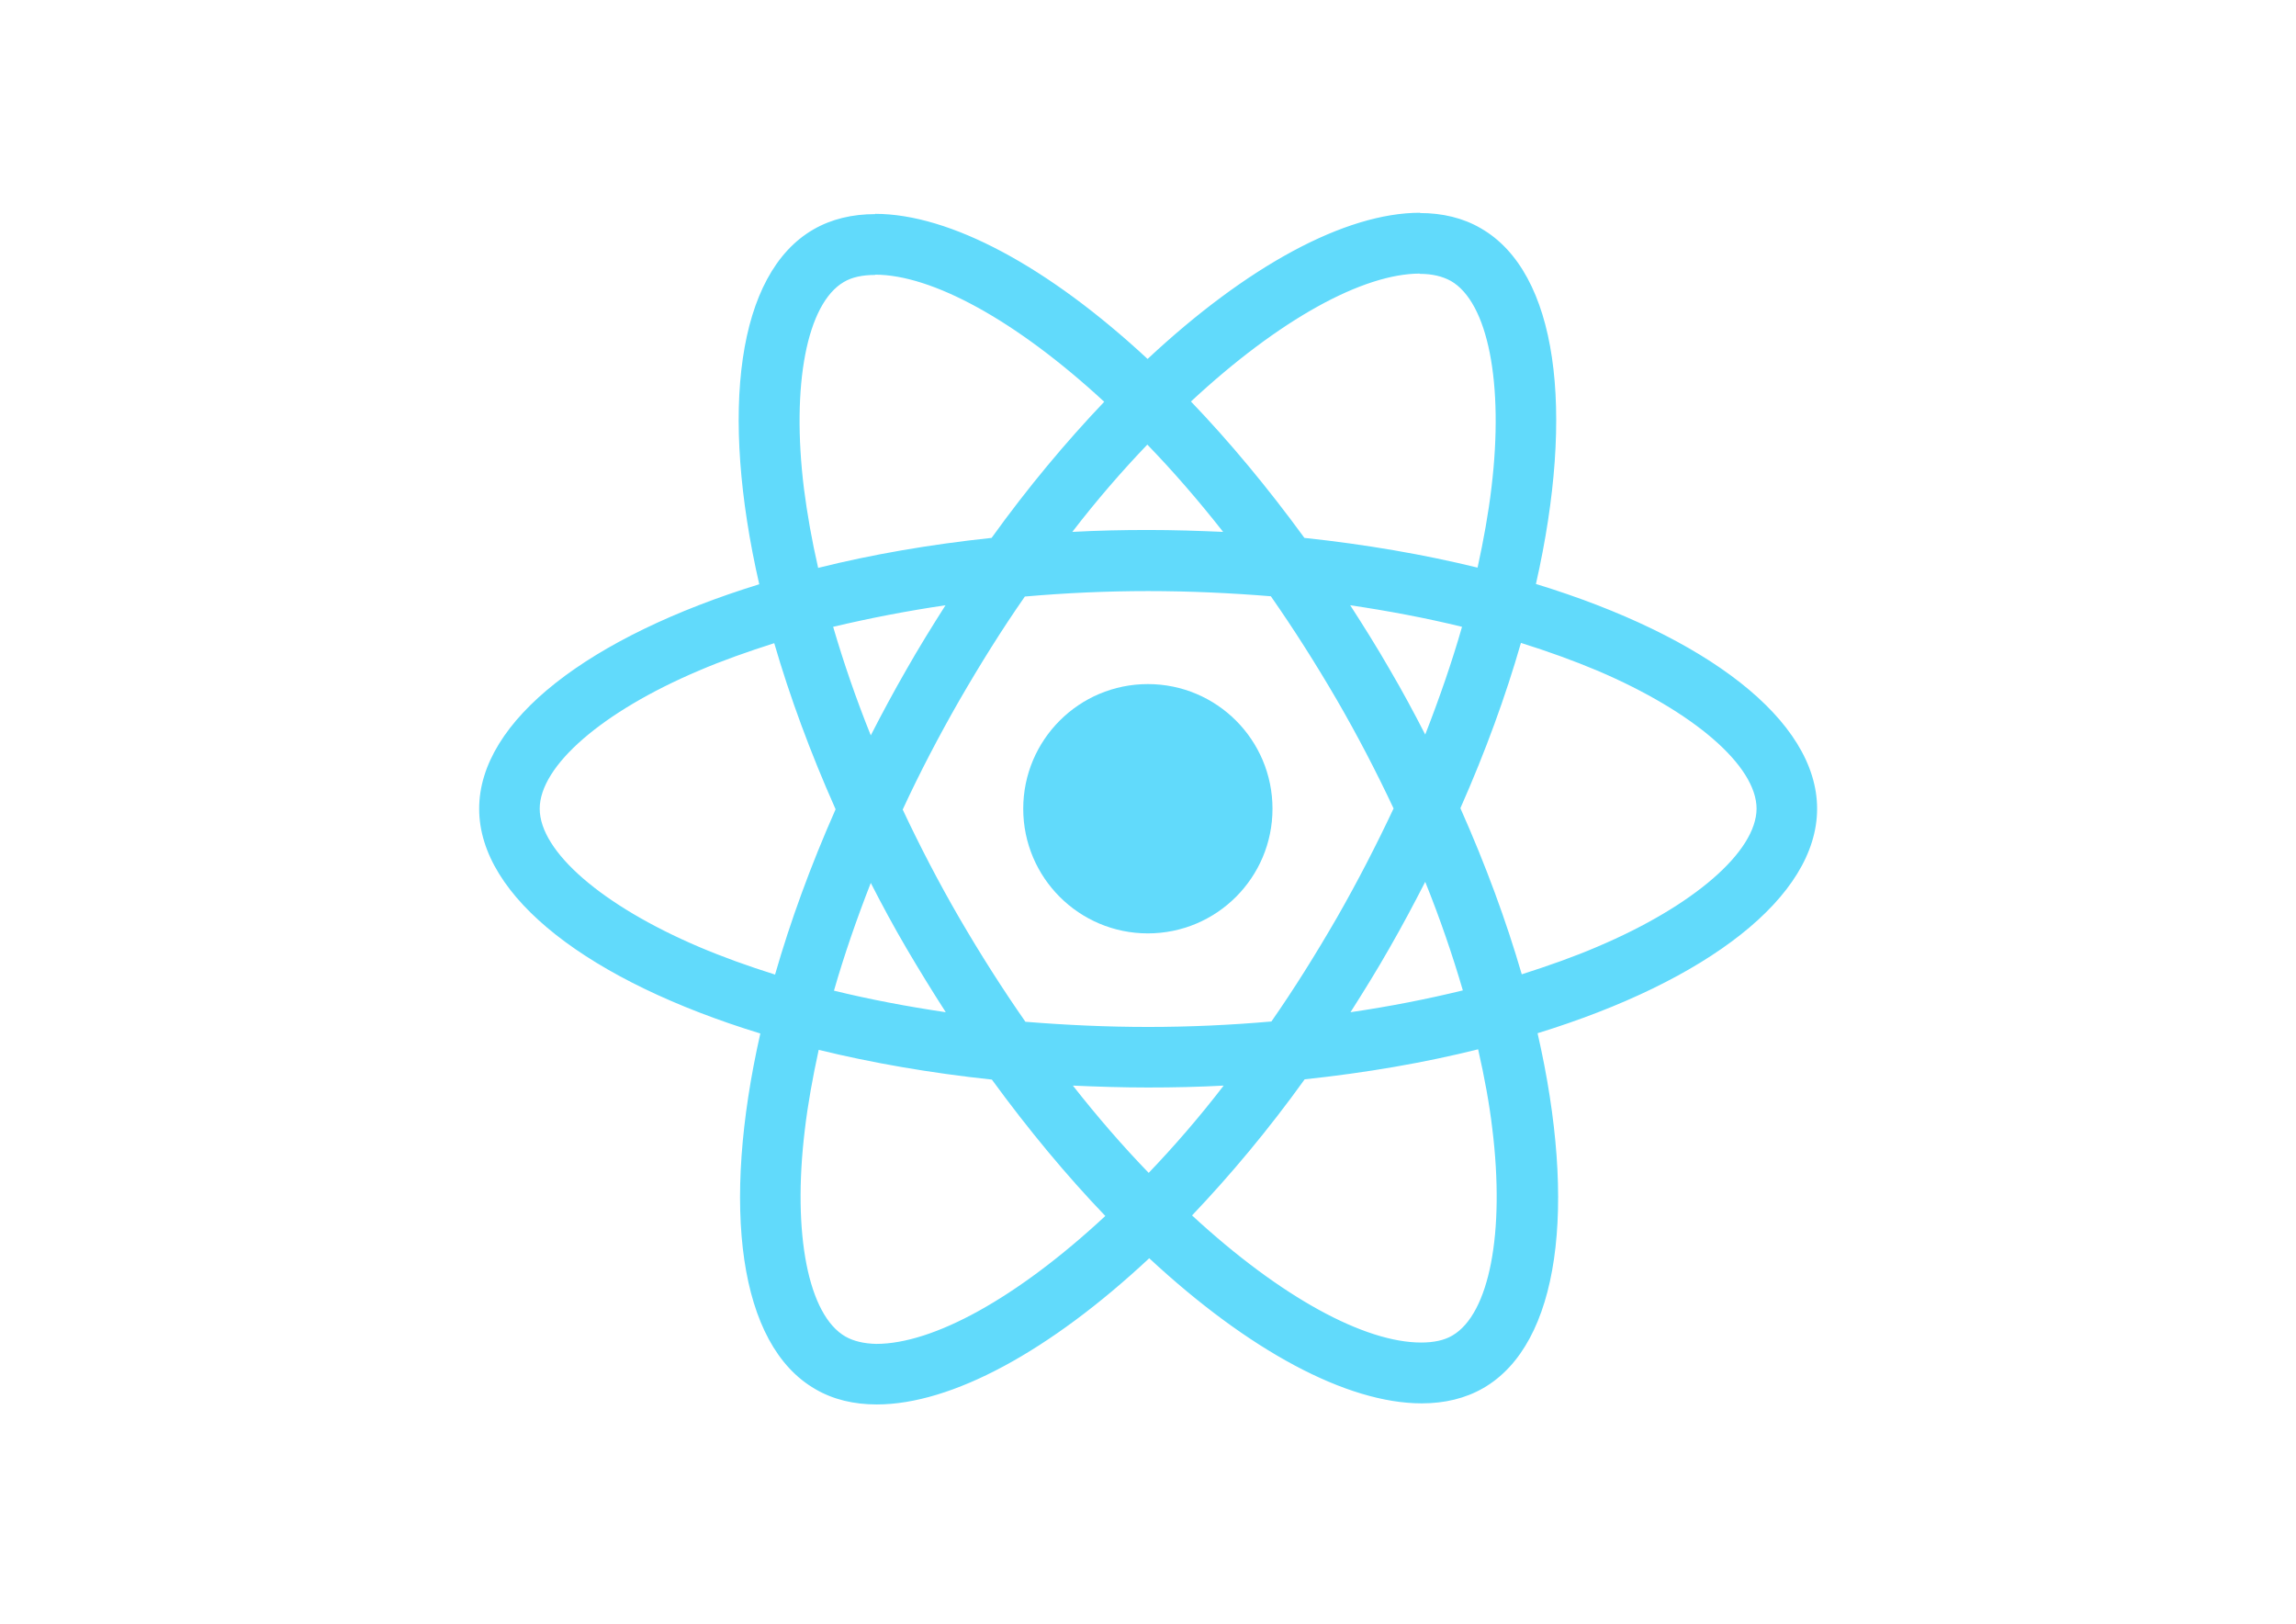
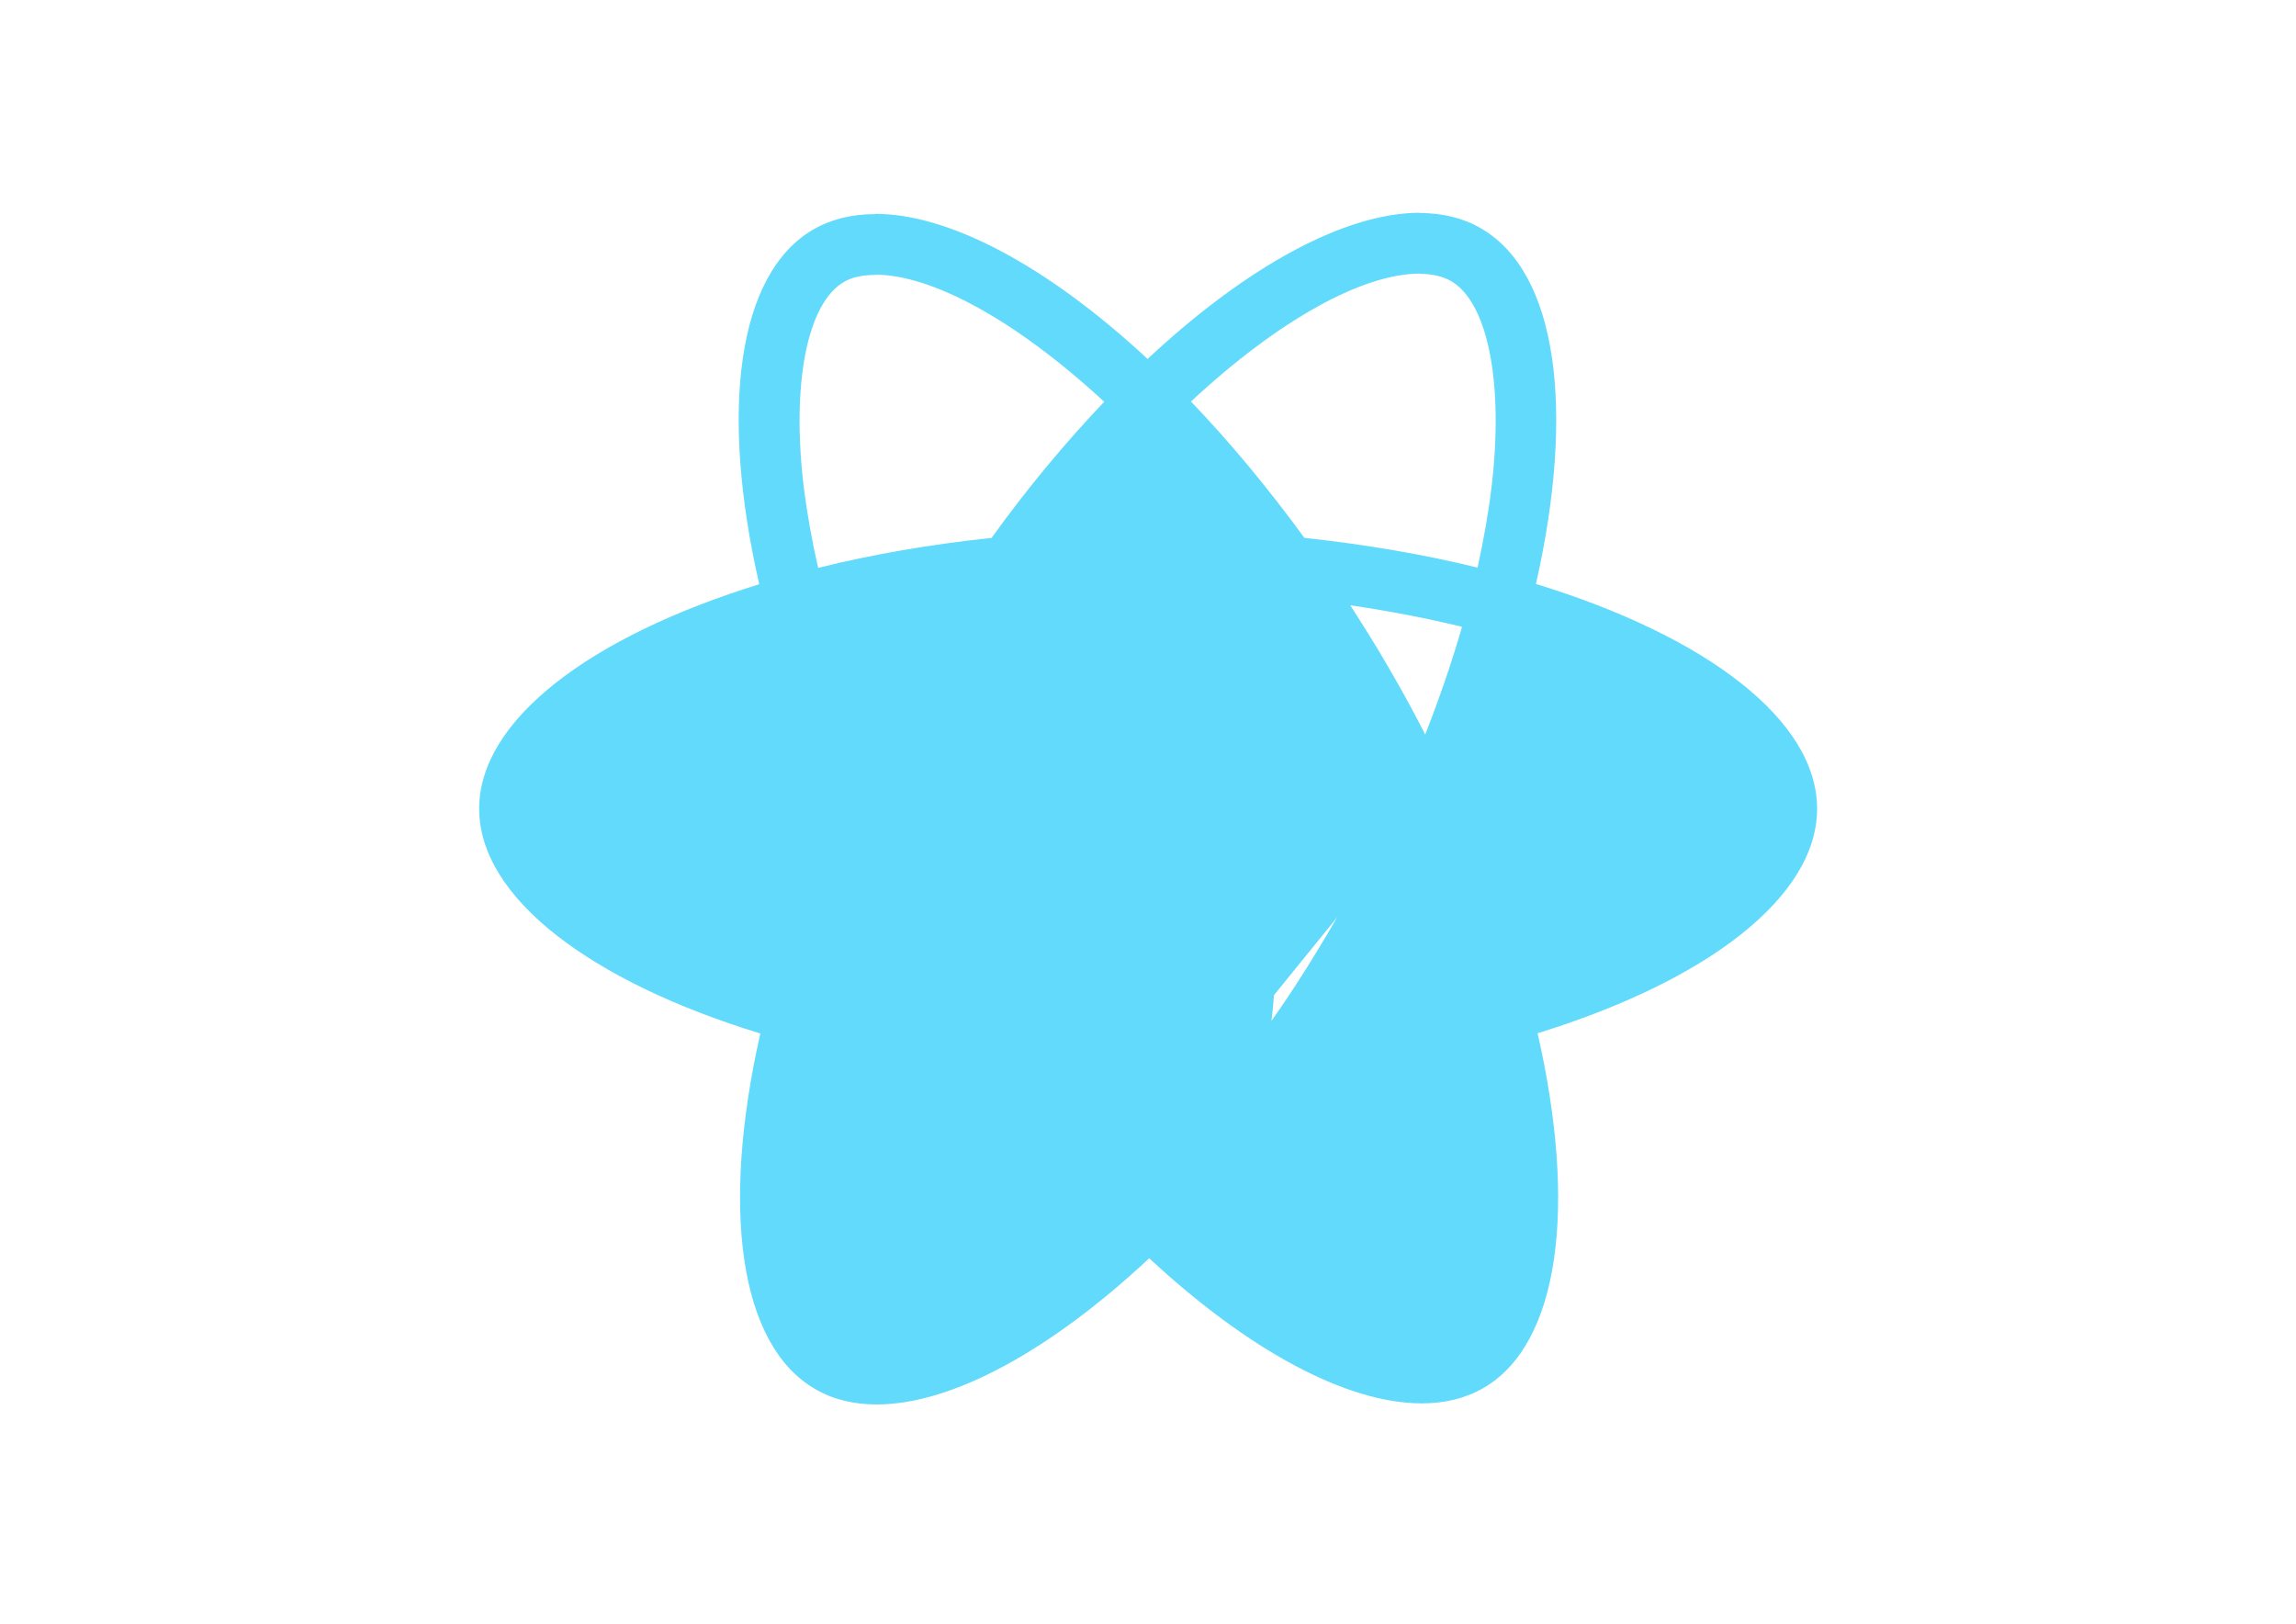
<svg xmlns="http://www.w3.org/2000/svg" viewBox="0 0 841.9 595.3">
  <g fill="#61DAFB">
-     <path d="M666.3 296.5c0-32.5-40.7-63.3-103.1-82.4 14.4-63.6 8-114.2-20.2-130.4-6.5-3.8-14.1-5.6-22.4-5.6v22.3c4.6 0 8.3.9 11.4 2.6 13.6 7.8 19.5 37.5 14.9 75.7-1.1 9.4-2.9 19.3-5.1 29.4-19.6-4.8-41-8.5-63.5-10.9-13.5-18.5-27.5-35.3-41.6-50 32.6-30.3 63.2-46.9 84-46.9V78c-27.5 0-63.5 19.6-99.9 53.6-36.4-33.8-72.4-53.2-99.9-53.2v22.3c20.7 0 51.4 16.5 84 46.6-14 14.7-28 31.4-41.3 49.9-22.6 2.4-44 6.1-63.6 11-2.3-10-4-19.7-5.2-29-4.7-38.2 1.1-67.9 14.6-75.8 3-1.8 6.9-2.6 11.5-2.6V78.5c-8.4 0-16 1.8-22.6 5.6-28.1 16.2-34.4 66.7-19.9 130.1-62.2 19.2-102.7 49.9-102.7 82.3 0 32.5 40.7 63.3 103.1 82.4-14.4 63.6-8 114.2 20.2 130.4 6.5 3.8 14.1 5.6 22.5 5.6 27.5 0 63.5-19.6 99.9-53.6 36.4 33.8 72.4 53.2 99.9 53.2 8.4 0 16-1.8 22.6-5.6 28.1-16.2 34.4-66.7 19.9-130.1 62-19.1 102.5-49.9 102.5-82.3zm-130.2-66.7c-3.7 12.9-8.3 26.2-13.5 39.5-4.1-8-8.4-16-13.1-24-4.6-8-9.5-15.8-14.4-23.4 14.2 2.1 27.9 4.7 41 7.9zm-45.8 106.5c-7.8 13.5-15.8 26.3-24.1 38.2-14.9 1.3-30 2-45.2 2-15.1 0-30.2-.7-45-1.9-8.3-11.9-16.4-24.6-24.2-38-7.6-13.1-14.5-26.4-20.8-39.8 6.2-13.4 13.2-26.8 20.7-39.9 7.8-13.5 15.8-26.3 24.1-38.2 14.9-1.3 30-2 45.2-2 15.1 0 30.2.7 45 1.9 8.3 11.9 16.4 24.6 24.2 38 7.6 13.1 14.5 26.4 20.8 39.8-6.3 13.4-13.2 26.8-20.7 39.9zm32.3-13c5.4 13.4 10 26.8 13.8 39.8-13.1 3.2-26.9 5.9-41.2 8 4.9-7.7 9.8-15.6 14.4-23.7 4.6-8 8.9-16.1 13-24.1zM421.2 430c-9.3-9.6-18.6-20.3-27.8-32 9 .4 18.2.7 27.5.7 9.4 0 18.7-.2 27.8-.7-9 11.7-18.3 22.4-27.5 32zm-74.4-58.9c-14.2-2.1-27.9-4.7-41-7.9 3.7-12.9 8.3-26.2 13.5-39.5 4.1 8 8.4 16 13.1 24 4.7 8 9.5 15.8 14.4 23.4zM420.7 163c9.3 9.6 18.6 20.3 27.8 32-9-.4-18.2-.7-27.5-.7-9.4 0-18.7.2-27.8.7 9-11.7 18.3-22.4 27.5-32zm-74 58.9c-4.9 7.7-9.8 15.6-14.4 23.7-4.6 8-8.9 16-13 24-5.4-13.4-10-26.8-13.8-39.8 13.1-3.1 26.9-5.8 41.2-7.9zm-90.5 125.2c-35.4-15.1-58.3-34.9-58.3-50.6 0-15.7 22.9-35.6 58.3-50.6 8.6-3.7 18-7 27.7-10.1 5.7 19.6 13.2 40 22.5 60.9-9.2 20.8-16.6 41.1-22.2 60.6-9.9-3.1-19.3-6.5-28-10.2zM310 490c-13.6-7.8-19.5-37.5-14.9-75.7 1.1-9.4 2.9-19.3 5.1-29.4 19.6 4.8 41 8.5 63.5 10.9 13.5 18.5 27.5 35.3 41.6 50-32.6 30.3-63.2 46.9-84 46.9-4.5-.1-8.3-1-11.3-2.7zm237.2-76.2c4.7 38.2-1.1 67.9-14.6 75.8-3 1.8-6.9 2.6-11.5 2.6-20.7 0-51.4-16.5-84-46.6 14-14.7 28-31.4 41.3-49.9 22.6-2.4 44-6.1 63.6-11 2.3 10.1 4.1 19.8 5.2 29.1zm38.5-66.7c-8.6 3.7-18 7-27.7 10.1-5.7-19.6-13.2-40-22.5-60.9 9.2-20.8 16.6-41.1 22.2-60.6 9.9 3.1 19.3 6.5 28.1 10.2 35.4 15.1 58.3 34.9 58.3 50.6-.1 15.7-23 35.6-58.4 50.6zM320.8 78.4z" />
+     <path d="M666.3 296.5c0-32.5-40.7-63.3-103.1-82.4 14.4-63.6 8-114.2-20.2-130.4-6.5-3.8-14.1-5.6-22.4-5.6v22.3c4.6 0 8.3.9 11.4 2.6 13.6 7.8 19.5 37.5 14.9 75.7-1.1 9.4-2.9 19.3-5.1 29.4-19.6-4.8-41-8.5-63.5-10.9-13.5-18.5-27.5-35.3-41.6-50 32.6-30.3 63.2-46.9 84-46.9V78c-27.5 0-63.5 19.6-99.9 53.6-36.4-33.8-72.4-53.2-99.9-53.2v22.3c20.7 0 51.4 16.5 84 46.6-14 14.7-28 31.4-41.3 49.9-22.6 2.4-44 6.1-63.6 11-2.3-10-4-19.7-5.2-29-4.7-38.2 1.1-67.9 14.6-75.8 3-1.8 6.9-2.6 11.5-2.6V78.5c-8.4 0-16 1.8-22.6 5.6-28.1 16.2-34.4 66.7-19.9 130.1-62.2 19.2-102.7 49.9-102.7 82.3 0 32.5 40.7 63.3 103.1 82.4-14.4 63.6-8 114.2 20.2 130.4 6.5 3.8 14.1 5.6 22.5 5.6 27.5 0 63.5-19.6 99.9-53.6 36.4 33.8 72.4 53.2 99.9 53.2 8.4 0 16-1.8 22.6-5.6 28.1-16.2 34.4-66.7 19.9-130.1 62-19.1 102.5-49.9 102.5-82.3zm-130.2-66.7c-3.7 12.9-8.3 26.2-13.5 39.5-4.1-8-8.4-16-13.1-24-4.6-8-9.5-15.8-14.4-23.4 14.2 2.1 27.9 4.7 41 7.9zm-45.8 106.5c-7.8 13.5-15.8 26.3-24.1 38. 2-14.9 1.3-30 2-45.2 2-15.1 0-30.2-.7-45-1.9-8.3-11.9-16.4-24.6-24.2-38-7.6-13.1-14.5-26.4-20.8-39.8 6.2-13.4 13.2-26.8 20.7-39.9 7.8-13.5 15.8-26.3 24.1-38.2 14.9-1.3 30-2 45.2-2 15.1 0 30.2.7 45 1.9 8.3 11.9 16.4 24.6 24.2 38 7.6 13.1 14.5 26.4 20.8 39.8-6.3 13.4-13.2 26.8-20.7 39.9zm32.3-13c5.4 13.4 10 26.8 13.8 39.8-13.1 3.2-26.9 5.9-41.2 8 4.9-7.7 9.8-15.6 14.4-23.7 4.6-8 8.9-16.1 13-24.1zM421.2 430c-9.3-9.6-18.6-20.3-27.8-32 9 .4 18.2.7 27.5.7 9.4 0 18.7-.2 27.8-.7-9 11.7-18.3 22.4-27.5 32zm-74.4-58.9c-14.2-2.1-27.9-4.7-41-7.9 3.7-12.9 8.3-26.2 13.5-39.5 4.1 8 8.4 16 13.1 24 4.7 8 9.5 15.8 14.4 23.4zM420.7 163c9.3 9.6 18.6 20.3 27.8 32-9-.4-18.2-.7-27.5-.7-9.4 0-18.7.2-27.8.7 9-11.7 18.3-22.4 27.5-32zm-74 58.9c-4.9 7.7-9.8 15.6-14.4 23.7-4.6 8-8.9 16-13 24-5.4-13.4-10-26.8-13.8-39.8 13.1-3.1 26.9-5.8 41.2-7.9zm-90.5 125.2c-35.4-15.1-58.3-34.9-58.3-50.6 0-15.7 22.9-35.6 58.3-50.6 8.6-3.7 18-7 27.7-10.1 5.7 19.6 13.2 40 22.5 60.9-9.2 20.8-16.6 41.1-22.2 60.6-9.9-3.1-19.3-6.5-28-10.2zM310 490c-13.6-7.8-19.5-37.5-14.9-75.7 1.1-9.4 2.9-19.3 5.1-29.4 19.6 4.8 41 8.5 63.5 10.9 13.5 18.5 27.5 35.3 41.6 50-32.6 30.3-63.2 46.9-84 46.9-4.5-.1-8.3-1-11.3-2.7zm237.2-76.2c4.7 38.2-1.1 67.9-14.6 75.8-3 1.8-6.9 2.6-11.5 2.6-20.7 0-51.4-16.5-84-46.6 14-14.7 28-31.4 41.3-49.9 22.6-2.4 44-6.1 63.6-11 2.3 10.1 4.1 19.8 5.2 29.1zm38.5-66.7c-8.6 3.7-18 7-27.7 10.1-5.7-19.6-13.2-40-22.5-60.9 9.2-20.8 16.6-41.1 22.2-60.6 9.9 3.1 19.3 6.5 28.1 10.2 35.4 15.1 58.3 34.9 58.3 50.6-.1 15.7-23 35.6-58.4 50.6zM320.8 78.4z" />
    <circle cx="420.9" cy="296.5" r="45.7" />
    <path d="M520.5 78.1z" />
  </g>
</svg>
